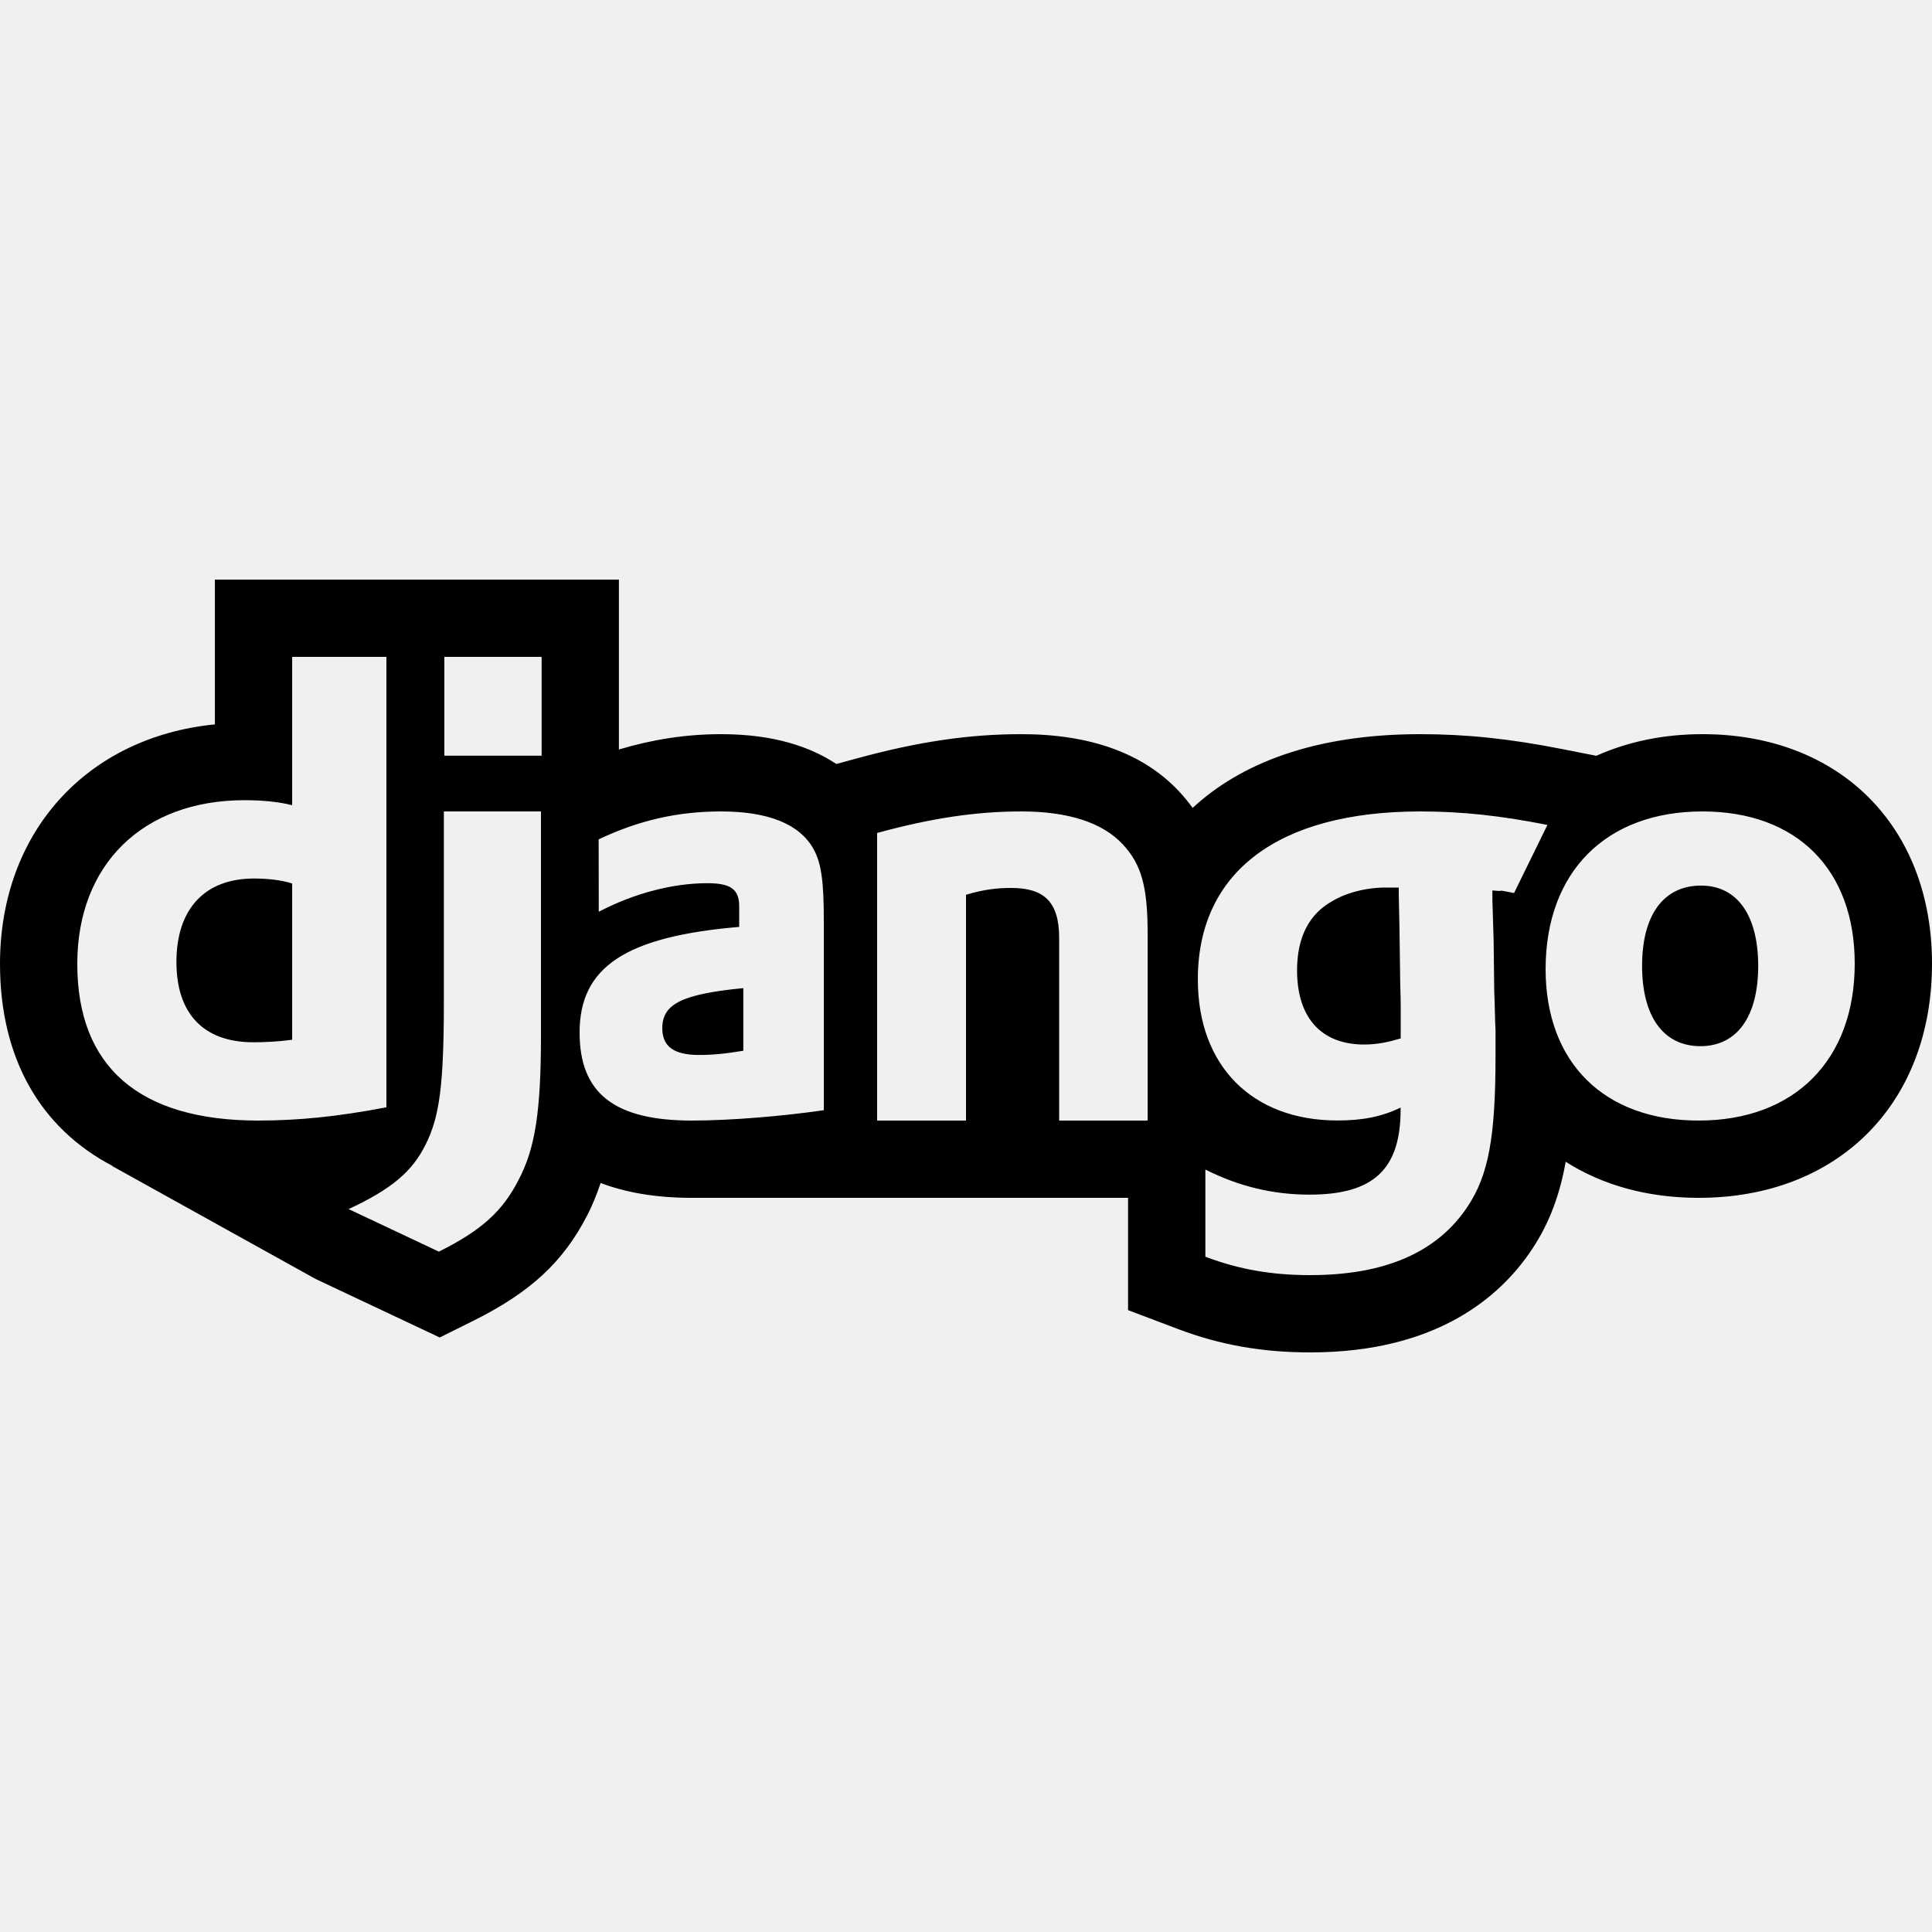
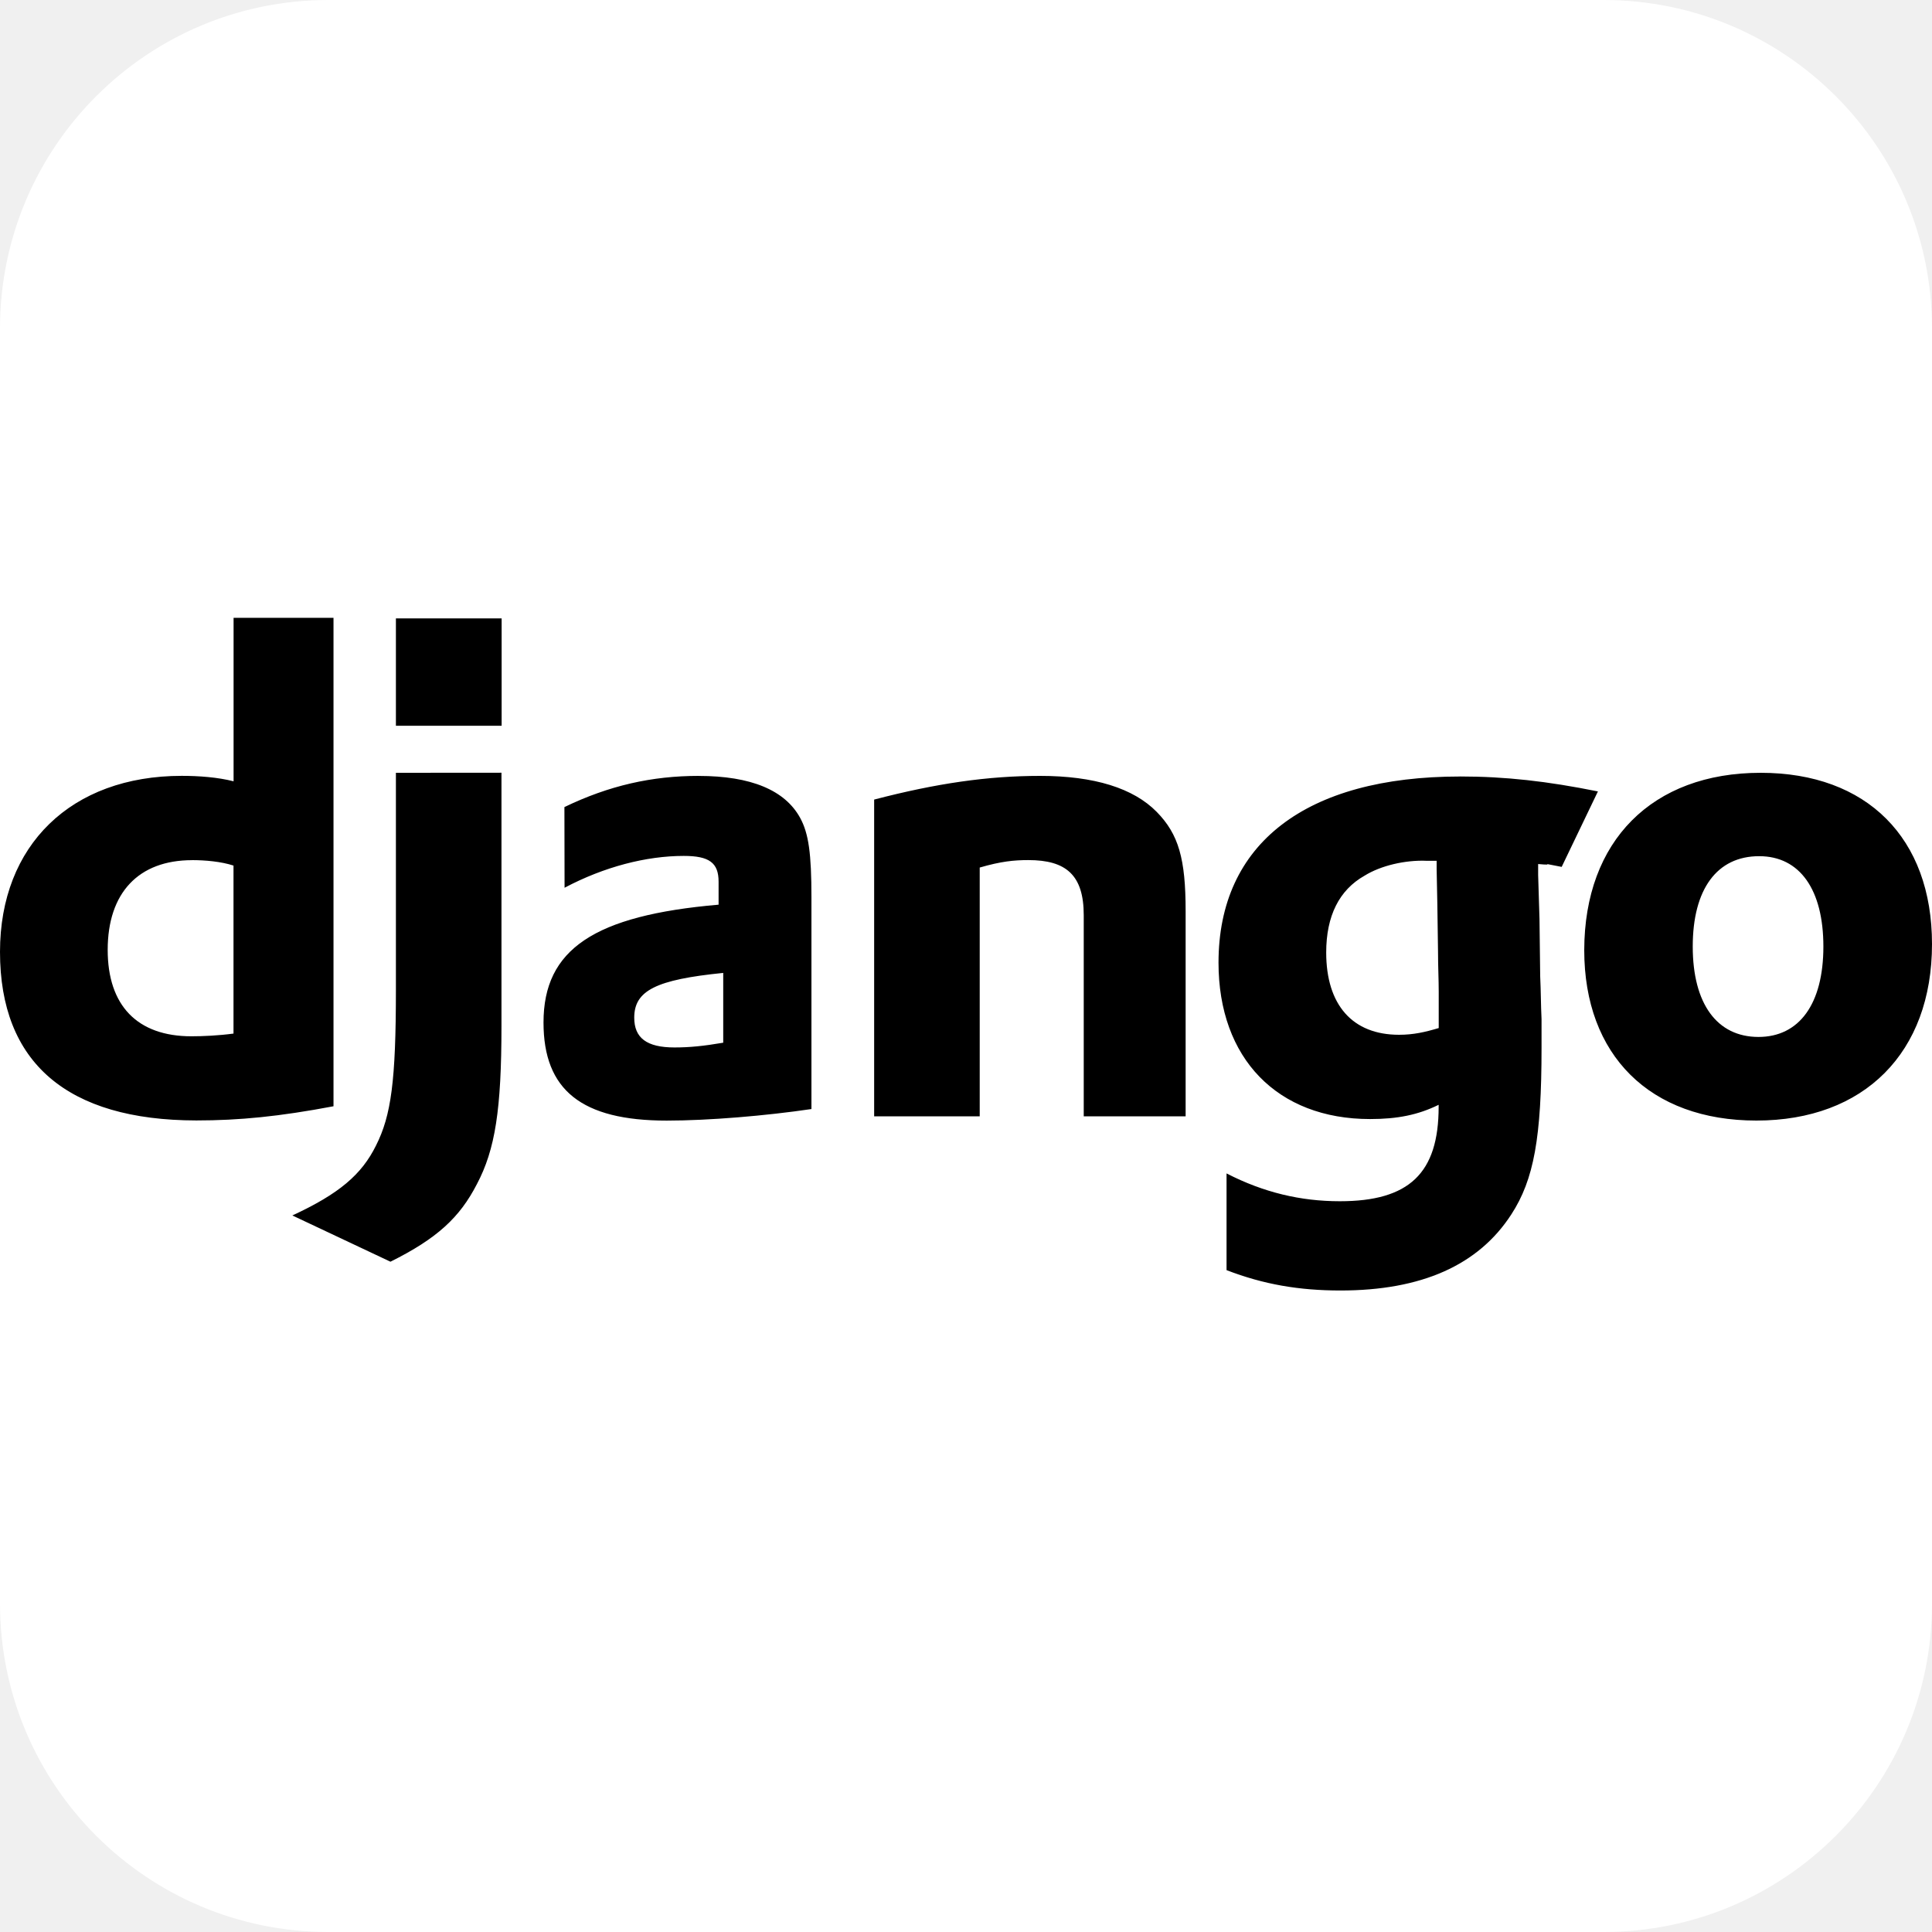
- <svg xmlns="http://www.w3.org/2000/svg" x="0px" y="0px" width="100" height="100" viewBox="0 0 50 50">
-   <path d="M50,24.939C50,28.564,47.573,31,43.961,31c-1.332,0-2.499-0.333-3.441-0.934c-0.151,0.843-0.414,1.576-0.867,2.258 C38.847,33.545,37.197,35,33.909,35c-1.244,0-2.332-0.192-3.423-0.605l-1.292-0.489V31c0,0-10.791,0-11.29,0 c-0.966,0-1.734-0.148-2.36-0.384c-0.099,0.29-0.208,0.573-0.352,0.846c-0.618,1.2-1.471,1.988-2.945,2.721l-0.867,0.431 l-0.876-0.413L8.169,33.1l-5.267-2.924l0.011-0.001C1.047,29.198,0,27.392,0,24.944c0-3.413,2.25-5.869,5.561-6.197V17v-2h10.456v2 v2.397C16.874,19.14,17.747,19,18.662,19c1.366,0,2.313,0.329,2.983,0.772l0.528-0.144C23.764,19.194,25.077,19,26.431,19 c1.788,0,3.16,0.497,4.081,1.479c0.132,0.141,0.247,0.284,0.353,0.43C32.094,19.77,33.992,19,36.758,19 c1.188,0,2.322,0.119,3.677,0.387l0.877,0.173C42.116,19.2,43.038,19,44.059,19C47.612,19,50,21.387,50,24.939z M7.561,17v3.839 c-0.376-0.097-0.825-0.13-1.233-0.13C3.697,20.709,2,22.376,2,24.944C2,27.609,3.6,28.997,6.675,29 c1.027,0,2.036-0.097,3.325-0.343V17H7.561L7.561,17z M7.561,22.865v4.044c-0.36,0.049-0.724,0.065-1.003,0.065 c-1.289,0-1.992-0.739-1.992-2.078c0-1.375,0.735-2.16,2.008-2.16C6.885,22.736,7.266,22.768,7.561,22.865L7.561,22.865z M11.487,21v4.916c0,2.169-0.113,2.994-0.473,3.706c-0.343,0.696-0.881,1.153-1.992,1.669l2.336,1.101 c1.111-0.552,1.649-1.052,2.057-1.845C13.852,29.722,14,28.765,14,26.776V21H11.487z M11.5,19.558h2.517V17H11.5V19.558z M15.496,23.596c0.933-0.486,1.928-0.739,2.812-0.739c0.604,0,0.822,0.159,0.822,0.598v0.533c-2.935,0.25-4.13,1.035-4.13,2.734 C15,28.293,15.899,29,17.904,29c0.992,0,2.344-0.112,3.416-0.268v-4.918c0-1.007-0.065-1.477-0.265-1.839 C20.698,21.33,19.891,21,18.662,21c-1.103,0-2.113,0.221-3.169,0.723L15.496,23.596z M19.237,25.572v1.621 c-0.465,0.078-0.791,0.109-1.148,0.109c-0.653,0-0.949-0.221-0.949-0.692C17.14,25.98,17.655,25.728,19.237,25.572L19.237,25.572z M22.7,29H25v-5.843c0.477-0.146,0.843-0.177,1.168-0.177c0.847,0,1.243,0.352,1.243,1.295V29h2.29v-4.823 c0-1.229-0.157-1.805-0.649-2.331C28.529,21.288,27.648,21,26.431,21c-1.171,0-2.327,0.174-3.731,0.557V29z M31.195,30.268v2.256 C32.077,32.858,32.927,33,33.909,33c1.931,0,3.29-0.589,4.075-1.778c0.538-0.812,0.72-1.794,0.72-3.889v-0.667 c-0.017-0.334-0.017-0.667-0.033-1.001l-0.016-1.334L38.623,23.3v-0.255c0.506,0.047-0.11-0.06,0.561,0.066l0.863-1.762 C38.837,21.11,37.838,21,36.758,21C33.079,21,31,22.57,31,25.348c0,2.237,1.405,3.65,3.613,3.65c0.652,0,1.145-0.098,1.635-0.334 v0.047c0,1.554-0.704,2.206-2.355,2.206C32.959,30.917,32.077,30.712,31.195,30.268L31.195,30.268z M36.2,23.158l0.017,0.809 l0.016,1.126c0,0.334,0.017,0.651,0.017,0.938v0.667v0.177c-0.324,0.095-0.604,0.157-0.947,0.157c-1.113,0-1.735-0.699-1.735-1.919 c0-0.856,0.311-1.46,0.914-1.793c0.393-0.239,0.967-0.365,1.457-0.349h0.182H36.2V23.158z M40,25.077 C40,27.497,41.511,29,43.961,29C46.443,29,48,27.435,48,24.939C48,22.504,46.505,21,44.059,21C41.561,21,40.004,22.565,40,25.077z M44.008,27.075c-0.952,0-1.511-0.759-1.511-2.078c0-1.319,0.556-2.078,1.527-2.078c0.939,0,1.478,0.775,1.478,2.078 C45.503,26.316,44.948,27.075,44.008,27.075L44.008,27.075z" />
+ <svg xmlns="http://www.w3.org/2000/svg" x="0px" y="0px" width="100" height="100" viewBox="0,0,256,256">
+   <g fill="#ffffff" fill-rule="nonzero" stroke="none" stroke-width="1" stroke-linecap="butt" stroke-linejoin="miter" stroke-miterlimit="10" stroke-dasharray="" stroke-dashoffset="0" font-family="none" font-weight="none" font-size="none" text-anchor="none" style="mix-blend-mode: normal">
+     <path d="M43.52,256c-24.035,0 -43.52,-19.485 -43.52,-43.52v-168.96c0,-24.035 19.485,-43.52 43.52,-43.52h168.96c24.035,0 43.52,19.485 43.52,43.52v168.96c0,24.035 -19.485,43.52 -43.52,43.52z" id="shape" />
+   </g>
+   <g fill="#000000" fill-rule="nonzero" stroke="none" stroke-width="1" stroke-linecap="butt" stroke-linejoin="miter" stroke-miterlimit="10" stroke-dasharray="" stroke-dashoffset="0" font-family="none" font-weight="none" font-size="none" text-anchor="none" style="mix-blend-mode: normal">
+     <g transform="scale(5.12,5.12)">
+       <path d="M6.045,15.99v4.23c-0.408,-0.105 -0.898,-0.141 -1.342,-0.141c-2.859,0 -4.703,1.793 -4.703,4.555c0,2.868 1.738,4.359 5.08,4.363c1.116,0 2.15,-0.102 3.551,-0.367v-12.641zM10.246,16.004v2.779h2.736v-2.779zM10.246,20v5.615c0,2.358 -0.123,3.255 -0.514,4.029c-0.373,0.757 -0.958,1.252 -2.166,1.812l2.539,1.197c1.208,-0.601 1.792,-1.144 2.236,-2.006c0.475,-0.896 0.637,-1.936 0.637,-4.098v-6.551zM45.566,20c-2.809,0 -4.561,1.762 -4.566,4.588c0,2.722 1.698,4.412 4.455,4.412c2.792,0 4.545,-1.759 4.545,-4.568c0,-2.74 -1.681,-4.432 -4.434,-4.432zM18.084,20.08c-1.21,0 -2.318,0.248 -3.477,0.807l0.004,2.088c1.024,-0.543 2.114,-0.824 3.084,-0.824c0.662,0 0.902,0.178 0.902,0.668v0.594c-3.22,0.278 -4.531,1.155 -4.531,3.049c0,1.751 0.988,2.539 3.188,2.539c1.088,0 2.571,-0.125 3.746,-0.299v-5.482c0,-1.122 -0.071,-1.648 -0.291,-2.051c-0.392,-0.72 -1.277,-1.088 -2.625,-1.088zM26.918,20.08c-1.348,0 -2.679,0.191 -4.295,0.613v8.197h2.732v-6.438c0.55,-0.16 0.886,-0.193 1.26,-0.193c0.975,0 1.432,0.387 1.432,1.426v5.205h2.637v-5.312c0,-1.353 -0.181,-1.987 -0.748,-2.566c-0.602,-0.614 -1.617,-0.932 -3.018,-0.932zM37.785,20.096c-3.993,0 -6.25,1.738 -6.25,4.818c0,2.48 1.524,4.047 3.922,4.047c0.708,0 1.243,-0.107 1.775,-0.369v0.051c0,1.723 -0.765,2.445 -2.557,2.445c-1.015,0 -1.973,-0.227 -2.93,-0.719h-0.002v2.502c0.958,0.37 1.88,0.527 2.947,0.527c2.096,0 3.572,-0.653 4.424,-1.971c0.584,-0.899 0.781,-1.99 0.781,-4.312v-0.738c-0.018,-0.37 -0.017,-0.739 -0.035,-1.109l-0.018,-1.479l-0.035,-1.145v-0.283c0.549,0.052 -0.119,-0.066 0.609,0.074l0.938,-1.953c-1.313,-0.265 -2.397,-0.387 -3.57,-0.387zM45.527,22.158c1.056,0 1.662,0.871 1.662,2.338c0,1.484 -0.623,2.34 -1.68,2.34c-1.071,0 -1.701,-0.856 -1.701,-2.34c0,-1.484 0.626,-2.338 1.719,-2.338zM4.971,22.26c0.337,0 0.752,0.036 1.072,0.141v4.348c-0.391,0.052 -0.787,0.07 -1.09,0.07c-1.401,0 -2.166,-0.796 -2.166,-2.236c0,-1.479 0.8,-2.322 2.184,-2.322zM36.895,22.277h0.197h0.088v0.209l0.018,0.896l0.018,1.25c0,0.369 0.018,0.722 0.018,1.039v0.738v0.197c-0.352,0.105 -0.654,0.174 -1.027,0.174c-1.208,0 -1.885,-0.776 -1.885,-2.129c0,-0.949 0.337,-1.618 0.992,-1.988c0.426,-0.265 1.05,-0.404 1.582,-0.387zM18.717,25.178v1.807c-0.51,0.087 -0.87,0.123 -1.262,0.123c-0.717,0 -1.041,-0.246 -1.041,-0.771c0,-0.701 0.566,-0.984 2.303,-1.158z" />
+     </g>
+   </g>
</svg>
